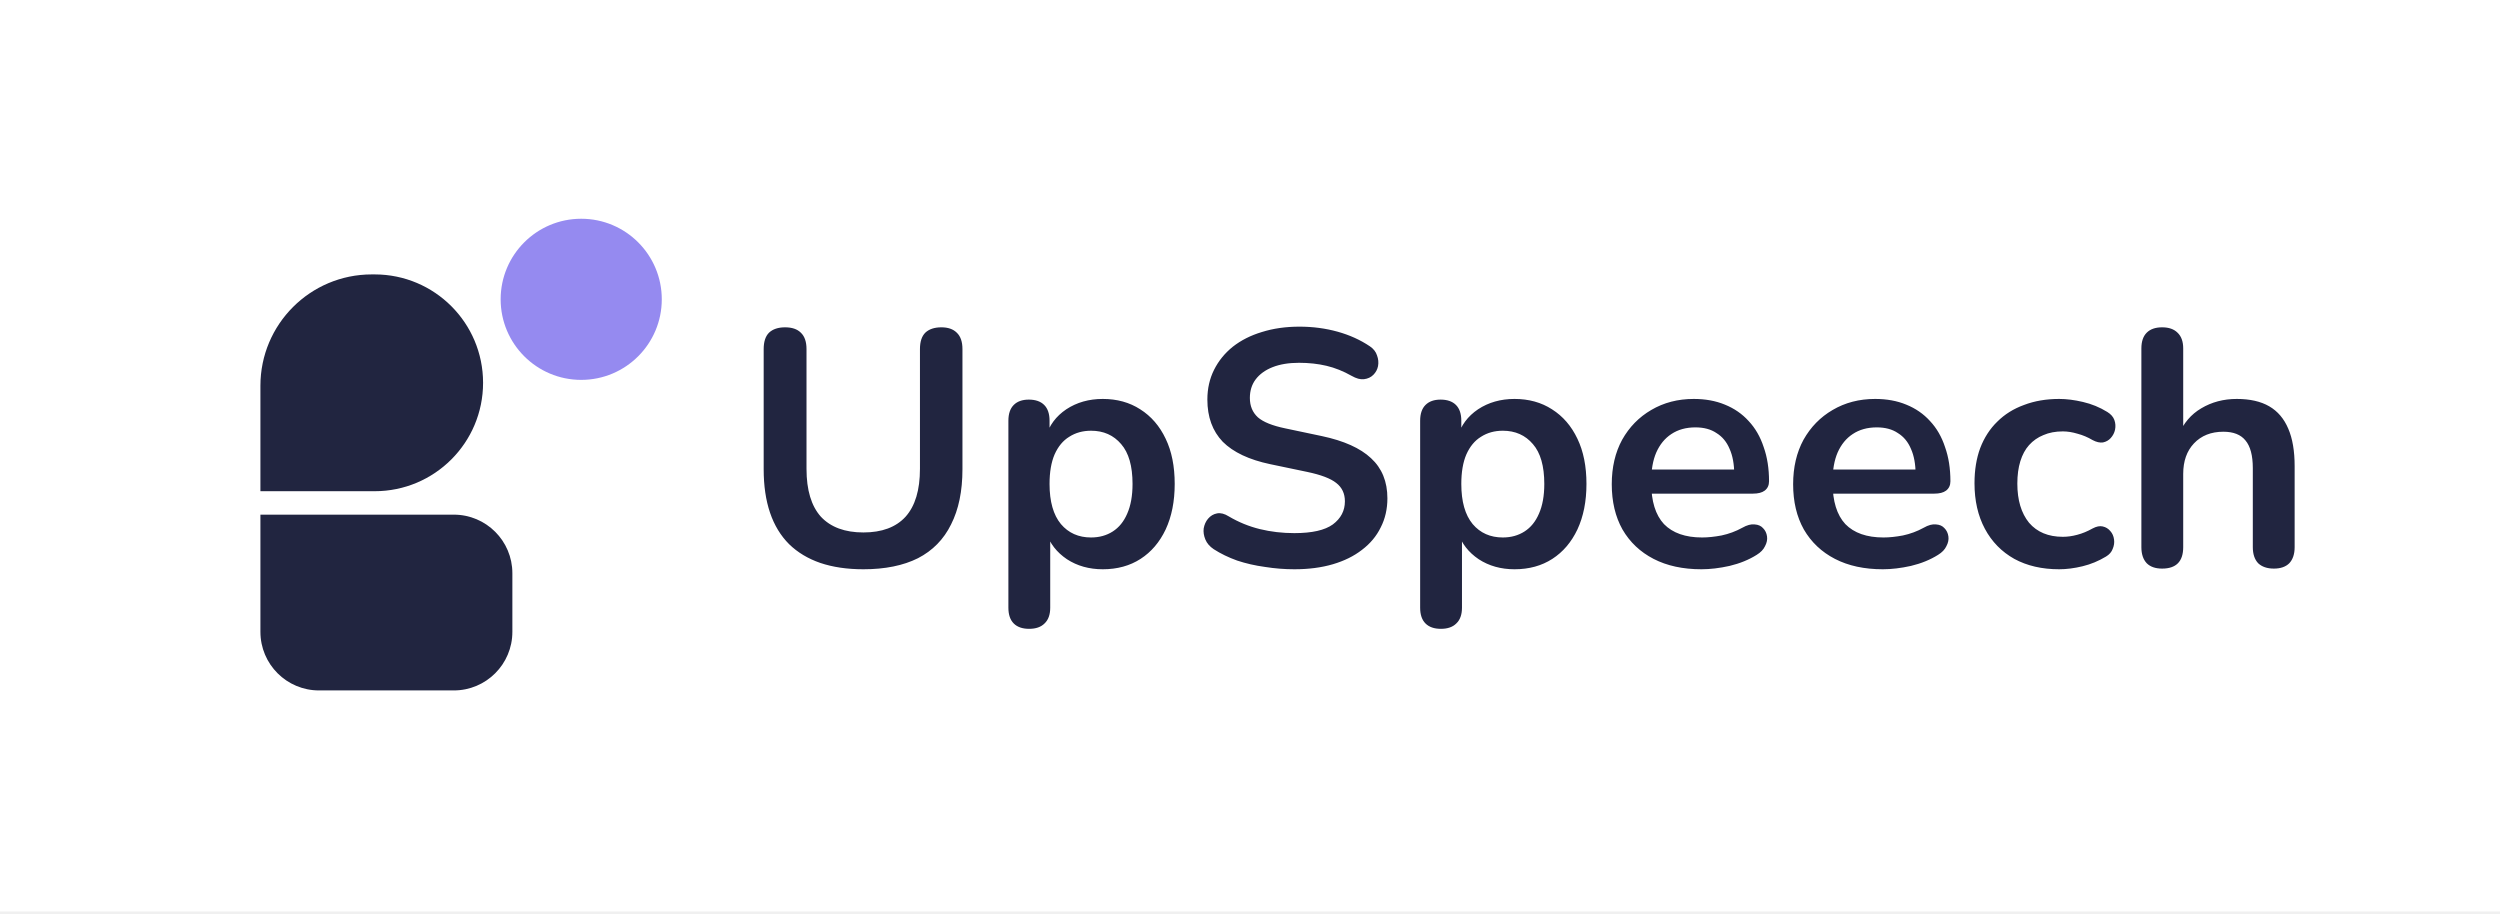
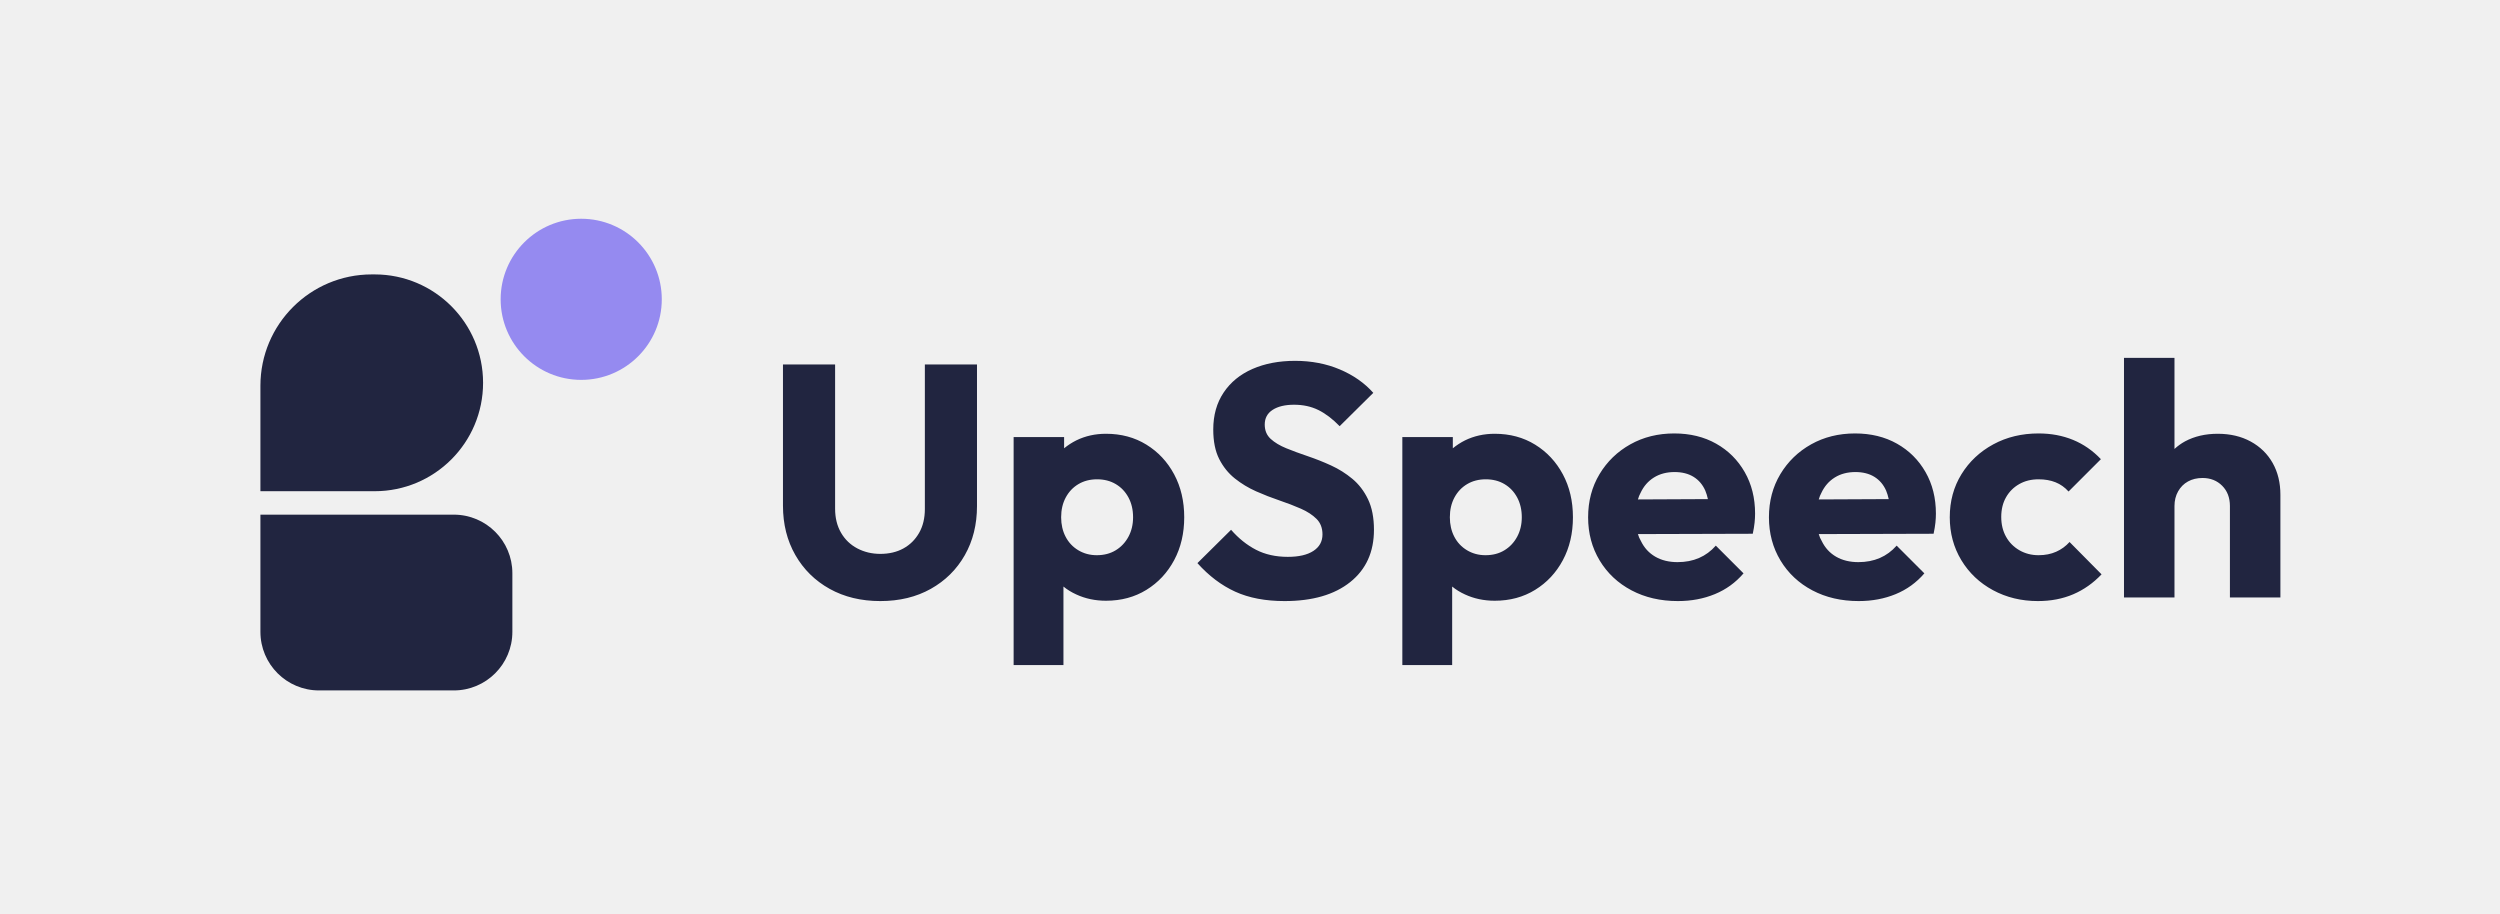
<svg xmlns="http://www.w3.org/2000/svg" width="1024" height="374" viewBox="0 0 1024 374" fill="none">
-   <rect width="1024" height="373.333" fill="white" />
-   <path d="M353.648 233.171C346.977 233.171 341.083 232.303 335.966 230.566C330.94 228.83 326.691 226.272 323.219 222.891C319.747 219.418 317.142 215.124 315.406 210.006C313.67 204.889 312.802 198.95 312.802 192.188V142.981C312.802 139.965 313.533 137.727 314.995 136.265C316.548 134.803 318.741 134.071 321.574 134.071C324.407 134.071 326.554 134.803 328.016 136.265C329.57 137.727 330.346 139.965 330.346 142.981V192.051C330.346 200.732 332.311 207.265 336.24 211.651C340.261 215.946 346.063 218.093 353.648 218.093C361.232 218.093 366.989 215.946 370.918 211.651C374.847 207.265 376.812 200.732 376.812 192.051V142.981C376.812 139.965 377.543 137.727 379.005 136.265C380.559 134.803 382.752 134.071 385.584 134.071C388.326 134.071 390.427 134.803 391.889 136.265C393.443 137.727 394.22 139.965 394.22 142.981V192.188C394.22 201.143 392.666 208.681 389.559 214.804C386.544 220.926 382.021 225.541 375.99 228.648C369.959 231.663 362.511 233.171 353.648 233.171ZM421.534 257.569C418.793 257.569 416.691 256.838 415.229 255.376C413.767 253.913 413.036 251.766 413.036 248.933V172.313C413.036 169.48 413.767 167.333 415.229 165.871C416.691 164.409 418.747 163.678 421.397 163.678C424.139 163.678 426.24 164.409 427.702 165.871C429.164 167.333 429.895 169.48 429.895 172.313V183.004L428.388 178.892C429.758 174.232 432.545 170.486 436.749 167.653C441.043 164.82 446.024 163.404 451.689 163.404C457.537 163.404 462.654 164.82 467.04 167.653C471.518 170.486 474.99 174.506 477.458 179.715C479.925 184.832 481.158 191 481.158 198.219C481.158 205.346 479.925 211.56 477.458 216.86C474.99 222.068 471.564 226.089 467.178 228.922C462.791 231.754 457.629 233.171 451.689 233.171C446.115 233.171 441.226 231.8 437.023 229.059C432.819 226.226 429.987 222.571 428.525 218.093H430.17V248.933C430.17 251.766 429.393 253.913 427.839 255.376C426.377 256.838 424.276 257.569 421.534 257.569ZM446.892 220.149C450.273 220.149 453.242 219.327 455.801 217.682C458.36 216.037 460.324 213.616 461.695 210.418C463.157 207.128 463.888 203.062 463.888 198.219C463.888 190.908 462.335 185.472 459.228 181.908C456.121 178.253 452.009 176.425 446.892 176.425C443.511 176.425 440.541 177.248 437.982 178.892C435.424 180.446 433.413 182.867 431.951 186.157C430.581 189.355 429.895 193.376 429.895 198.219C429.895 205.438 431.449 210.92 434.556 214.667C437.663 218.322 441.775 220.149 446.892 220.149ZM530.175 233.171C526.154 233.171 522.133 232.851 518.113 232.211C514.092 231.663 510.3 230.795 506.736 229.607C503.173 228.328 499.974 226.774 497.142 224.947C495.497 223.85 494.355 222.525 493.715 220.972C493.075 219.418 492.847 217.911 493.03 216.449C493.304 214.895 493.898 213.57 494.811 212.474C495.817 211.286 497.05 210.555 498.512 210.281C499.974 210.006 501.573 210.418 503.31 211.514C507.33 213.89 511.579 215.626 516.057 216.723C520.534 217.819 525.24 218.368 530.175 218.368C537.394 218.368 542.648 217.18 545.937 214.804C549.227 212.337 550.872 209.184 550.872 205.346C550.872 202.148 549.684 199.635 547.308 197.808C545.024 195.98 541.049 194.472 535.383 193.284L520.306 190.132C511.625 188.304 505.137 185.243 500.842 180.948C496.639 176.562 494.537 170.805 494.537 163.678C494.537 159.2 495.451 155.134 497.279 151.479C499.106 147.824 501.665 144.671 504.954 142.021C508.335 139.371 512.31 137.361 516.879 135.99C521.539 134.528 526.657 133.797 532.231 133.797C537.713 133.797 542.922 134.483 547.856 135.853C552.791 137.224 557.223 139.234 561.152 141.884C562.614 142.889 563.573 144.123 564.03 145.585C564.578 147.047 564.715 148.509 564.441 149.971C564.167 151.342 563.528 152.53 562.522 153.535C561.517 154.54 560.238 155.134 558.685 155.317C557.223 155.5 555.532 155.043 553.613 153.946C550.232 152.027 546.805 150.657 543.333 149.834C539.861 149.012 536.114 148.601 532.094 148.601C527.89 148.601 524.281 149.195 521.265 150.382C518.25 151.57 515.92 153.261 514.275 155.454C512.722 157.556 511.945 160.068 511.945 162.993C511.945 166.282 513.041 168.932 515.234 170.942C517.427 172.861 521.174 174.369 526.474 175.466L541.414 178.618C550.461 180.537 557.177 183.553 561.563 187.665C566.04 191.777 568.279 197.259 568.279 204.113C568.279 208.499 567.365 212.474 565.538 216.037C563.802 219.601 561.243 222.662 557.862 225.221C554.573 227.779 550.598 229.744 545.937 231.115C541.277 232.485 536.023 233.171 530.175 233.171ZM590.191 257.569C587.449 257.569 585.348 256.838 583.886 255.376C582.423 253.913 581.692 251.766 581.692 248.933V172.313C581.692 169.48 582.423 167.333 583.886 165.871C585.348 164.409 587.404 163.678 590.054 163.678C592.795 163.678 594.897 164.409 596.359 165.871C597.821 167.333 598.552 169.48 598.552 172.313V183.004L597.044 178.892C598.415 174.232 601.202 170.486 605.405 167.653C609.7 164.82 614.68 163.404 620.345 163.404C626.193 163.404 631.311 164.82 635.697 167.653C640.174 170.486 643.647 174.506 646.114 179.715C648.581 184.832 649.815 191 649.815 198.219C649.815 205.346 648.581 211.56 646.114 216.86C643.647 222.068 640.22 226.089 635.834 228.922C631.448 231.754 626.285 233.171 620.345 233.171C614.771 233.171 609.883 231.8 605.679 229.059C601.476 226.226 598.643 222.571 597.181 218.093H598.826V248.933C598.826 251.766 598.049 253.913 596.496 255.376C595.034 256.838 592.932 257.569 590.191 257.569ZM615.548 220.149C618.929 220.149 621.899 219.327 624.457 217.682C627.016 216.037 628.98 213.616 630.351 210.418C631.813 207.128 632.544 203.062 632.544 198.219C632.544 190.908 630.991 185.472 627.884 181.908C624.777 178.253 620.665 176.425 615.548 176.425C612.167 176.425 609.197 177.248 606.639 178.892C604.08 180.446 602.07 182.867 600.608 186.157C599.237 189.355 598.552 193.376 598.552 198.219C598.552 205.438 600.105 210.92 603.212 214.667C606.319 218.322 610.431 220.149 615.548 220.149ZM696.912 233.171C689.328 233.171 682.794 231.754 677.311 228.922C671.829 226.089 667.58 222.068 664.564 216.86C661.64 211.651 660.178 205.483 660.178 198.356C660.178 191.411 661.594 185.334 664.427 180.126C667.351 174.917 671.326 170.851 676.352 167.927C681.469 164.912 687.272 163.404 693.759 163.404C698.511 163.404 702.76 164.18 706.507 165.734C710.345 167.287 713.588 169.526 716.238 172.45C718.98 175.374 721.036 178.938 722.406 183.141C723.868 187.253 724.599 191.914 724.599 197.122C724.599 198.767 724.006 200.046 722.818 200.96C721.721 201.782 720.122 202.194 718.02 202.194H674.022V192.325H712.538L710.345 194.381C710.345 190.177 709.705 186.659 708.426 183.827C707.238 180.994 705.456 178.847 703.08 177.385C700.796 175.831 697.917 175.054 694.445 175.054C690.607 175.054 687.317 175.968 684.576 177.796C681.926 179.532 679.87 182.045 678.408 185.334C677.037 188.533 676.352 192.371 676.352 196.848V197.808C676.352 205.3 678.088 210.92 681.561 214.667C685.124 218.322 690.333 220.149 697.186 220.149C699.562 220.149 702.212 219.875 705.136 219.327C708.151 218.687 710.984 217.636 713.634 216.174C715.553 215.078 717.244 214.621 718.706 214.804C720.168 214.895 721.31 215.398 722.132 216.312C723.046 217.225 723.594 218.368 723.777 219.738C723.96 221.017 723.686 222.342 722.955 223.713C722.315 225.084 721.173 226.272 719.528 227.277C716.33 229.287 712.629 230.795 708.426 231.8C704.314 232.714 700.476 233.171 696.912 233.171ZM771.201 233.171C763.617 233.171 757.083 231.754 751.601 228.922C746.118 226.089 741.869 222.068 738.853 216.86C735.929 211.651 734.467 205.483 734.467 198.356C734.467 191.411 735.884 185.334 738.716 180.126C741.64 174.917 745.615 170.851 750.641 167.927C755.758 164.912 761.561 163.404 768.049 163.404C772.8 163.404 777.049 164.18 780.796 165.734C784.634 167.287 787.878 169.526 790.527 172.45C793.269 175.374 795.325 178.938 796.695 183.141C798.158 187.253 798.889 191.914 798.889 197.122C798.889 198.767 798.295 200.046 797.107 200.96C796.01 201.782 794.411 202.194 792.309 202.194H748.311V192.325H786.827L784.634 194.381C784.634 190.177 783.994 186.659 782.715 183.827C781.527 180.994 779.745 178.847 777.369 177.385C775.085 175.831 772.206 175.054 768.734 175.054C764.896 175.054 761.606 175.968 758.865 177.796C756.215 179.532 754.159 182.045 752.697 185.334C751.326 188.533 750.641 192.371 750.641 196.848V197.808C750.641 205.3 752.377 210.92 755.85 214.667C759.413 218.322 764.622 220.149 771.475 220.149C773.851 220.149 776.501 219.875 779.425 219.327C782.441 218.687 785.273 217.636 787.923 216.174C789.842 215.078 791.533 214.621 792.995 214.804C794.457 214.895 795.599 215.398 796.421 216.312C797.335 217.225 797.883 218.368 798.066 219.738C798.249 221.017 797.975 222.342 797.244 223.713C796.604 225.084 795.462 226.272 793.817 227.277C790.619 229.287 786.918 230.795 782.715 231.8C778.603 232.714 774.765 233.171 771.201 233.171ZM843.434 233.171C836.398 233.171 830.276 231.754 825.067 228.922C819.859 225.998 815.838 221.886 813.005 216.586C810.173 211.286 808.756 205.072 808.756 197.945C808.756 192.553 809.533 187.756 811.086 183.553C812.731 179.258 815.061 175.648 818.077 172.724C821.092 169.709 824.747 167.424 829.042 165.871C833.337 164.226 838.134 163.404 843.434 163.404C846.45 163.404 849.694 163.815 853.166 164.637C856.73 165.46 860.065 166.83 863.172 168.749C864.634 169.663 865.593 170.76 866.05 172.039C866.507 173.318 866.598 174.643 866.324 176.014C866.05 177.293 865.456 178.435 864.542 179.441C863.72 180.354 862.669 180.948 861.39 181.222C860.111 181.405 858.694 181.085 857.141 180.263C855.131 179.075 853.075 178.207 850.973 177.659C848.871 177.019 846.861 176.699 844.942 176.699C841.926 176.699 839.276 177.202 836.992 178.207C834.708 179.121 832.743 180.491 831.098 182.319C829.545 184.055 828.357 186.248 827.534 188.898C826.712 191.548 826.301 194.609 826.301 198.082C826.301 204.844 827.9 210.189 831.098 214.118C834.388 217.956 839.002 219.875 844.942 219.875C846.861 219.875 848.825 219.601 850.836 219.053C852.937 218.505 855.039 217.636 857.141 216.449C858.694 215.626 860.065 215.352 861.253 215.626C862.532 215.9 863.583 216.54 864.405 217.545C865.228 218.459 865.73 219.601 865.913 220.972C866.096 222.251 865.913 223.53 865.365 224.81C864.908 226.089 863.994 227.14 862.624 227.962C859.608 229.79 856.41 231.115 853.029 231.937C849.648 232.76 846.45 233.171 843.434 233.171ZM885.607 232.897C882.865 232.897 880.764 232.166 879.302 230.704C877.84 229.15 877.109 226.957 877.109 224.124V142.707C877.109 139.874 877.84 137.727 879.302 136.265C880.764 134.803 882.865 134.071 885.607 134.071C888.348 134.071 890.45 134.803 891.912 136.265C893.465 137.727 894.242 139.874 894.242 142.707V178.207H892.323C894.333 173.364 897.44 169.709 901.644 167.242C905.938 164.683 910.781 163.404 916.173 163.404C921.564 163.404 925.996 164.409 929.468 166.419C932.941 168.43 935.545 171.491 937.281 175.603C939.017 179.623 939.885 184.74 939.885 190.954V224.124C939.885 226.957 939.154 229.15 937.692 230.704C936.23 232.166 934.128 232.897 931.387 232.897C928.646 232.897 926.498 232.166 924.945 230.704C923.483 229.15 922.752 226.957 922.752 224.124V191.777C922.752 186.568 921.747 182.776 919.736 180.4C917.817 178.024 914.802 176.836 910.69 176.836C905.664 176.836 901.644 178.435 898.628 181.634C895.704 184.74 894.242 188.898 894.242 194.107V224.124C894.242 229.972 891.364 232.897 885.607 232.897Z" fill="#212540" />
+   <rect width="1024" height="373.333" fill="none" />
+   <path d="M360.576 246.198L360.576 246.198Q348.817 246.198 339.829 241.197Q330.841 236.196 325.772 227.343Q320.704 218.490 320.704 207.137L320.704 207.137L320.704 149.289L342.059 149.289L342.059 208.353Q342.059 214.030 344.492 218.220Q346.925 222.410 351.182 224.640Q355.440 226.870 360.576 226.870L360.576 226.870Q365.982 226.870 370.037 224.640Q374.092 222.410 376.457 218.287Q378.822 214.165 378.822 208.488L378.822 208.488L378.822 149.289L400.177 149.289L400.177 207.272Q400.177 218.625 395.176 227.411Q390.175 236.196 381.255 241.197Q372.335 246.198 360.576 246.198ZM453.024 246.063L453.024 246.063Q446.401 246.063 440.860 243.495L440.860 243.495Q437.886 242.143 435.589 240.251L435.589 240.251L435.589 272.418L415.180 272.418L415.180 179.024L435.859 179.024L435.859 183.619Q438.157 181.727 440.860 180.376L440.860 180.376Q446.401 177.672 453.024 177.672L453.024 177.672Q462.350 177.672 469.581 182.133Q476.812 186.593 480.934 194.297Q485.057 202.001 485.057 211.867Q485.057 221.734 480.934 229.438Q476.812 237.142 469.581 241.602Q462.350 246.063 453.024 246.063ZM449.240 227.411L449.240 227.411Q453.700 227.411 457.011 225.383Q460.323 223.356 462.215 219.842Q464.107 216.328 464.107 211.867L464.107 211.867Q464.107 207.272 462.215 203.758Q460.323 200.244 457.011 198.284Q453.700 196.324 449.375 196.324Q445.050 196.324 441.738 198.284Q438.427 200.244 436.535 203.758Q434.643 207.272 434.643 211.867L434.643 211.867Q434.643 216.328 436.467 219.842Q438.292 223.356 441.671 225.383Q445.050 227.411 449.240 227.411ZM526.145 246.198L526.145 246.198Q514.386 246.198 505.939 242.346Q497.491 238.494 490.463 230.654L490.463 230.654L504.249 217.003Q508.845 222.275 514.454 225.181Q520.063 228.086 527.496 228.086L527.496 228.086Q534.254 228.086 537.971 225.654Q541.688 223.221 541.688 218.896L541.688 218.896Q541.688 214.976 539.255 212.543Q536.822 210.110 532.835 208.353Q528.848 206.596 524.050 204.974Q519.252 203.352 514.521 201.257Q509.791 199.163 505.804 195.986Q501.816 192.810 499.383 188.012Q496.951 183.214 496.951 175.915L496.951 175.915Q496.951 167.130 501.208 160.778Q505.466 154.425 513.034 151.114Q520.603 147.802 530.470 147.802L530.470 147.802Q540.472 147.802 548.784 151.316Q557.096 154.831 562.502 160.913L562.502 160.913L548.716 174.564Q544.391 170.103 539.999 167.941Q535.606 165.778 530.064 165.778L530.064 165.778Q524.523 165.778 521.279 167.873Q518.035 169.968 518.035 173.888L518.035 173.888Q518.035 177.537 520.468 179.767Q522.901 181.997 526.888 183.619Q530.875 185.241 535.674 186.863Q540.472 188.485 545.202 190.648Q549.933 192.810 553.920 196.121Q557.907 199.433 560.340 204.501Q562.773 209.570 562.773 217.003L562.773 217.003Q562.773 230.654 553.041 238.426Q543.310 246.198 526.145 246.198ZM612.241 246.063L612.241 246.063Q605.618 246.063 600.077 243.495L600.077 243.495Q597.103 242.143 594.805 240.251L594.805 240.251L594.805 272.418L574.396 272.418L574.396 179.024L595.076 179.024L595.076 183.619Q597.373 181.727 600.077 180.376L600.077 180.376Q605.618 177.672 612.241 177.672L612.241 177.672Q621.567 177.672 628.798 182.133Q636.029 186.593 640.151 194.297Q644.273 202.001 644.273 211.867Q644.273 221.734 640.151 229.438Q636.029 237.142 628.798 241.602Q621.567 246.063 612.241 246.063ZM608.456 227.411L608.456 227.411Q612.917 227.411 616.228 225.383Q619.539 223.356 621.432 219.842Q623.324 216.328 623.324 211.867L623.324 211.867Q623.324 207.272 621.432 203.758Q619.539 200.244 616.228 198.284Q612.917 196.324 608.592 196.324Q604.266 196.324 600.955 198.284Q597.644 200.244 595.751 203.758Q593.859 207.272 593.859 211.867L593.859 211.867Q593.859 216.328 595.684 219.842Q597.509 223.356 600.887 225.383Q604.266 227.411 608.456 227.411ZM687.254 246.198L687.254 246.198Q676.576 246.198 668.264 241.805Q659.952 237.412 655.221 229.573Q650.491 221.734 650.491 211.867Q650.491 202.001 655.154 194.229Q659.817 186.458 667.791 181.997Q675.765 177.537 685.767 177.537L685.767 177.537Q695.498 177.537 702.932 181.727Q710.366 185.917 714.623 193.351Q718.881 200.784 718.881 210.381L718.881 210.381Q718.881 212.138 718.678 214.098Q718.475 216.057 717.935 218.625L717.935 218.625L670.900 218.761Q671.305 220.247 672.116 221.599L672.116 221.599Q674.143 225.789 677.995 228.019Q681.847 230.249 687.119 230.249L687.119 230.249Q691.984 230.249 695.904 228.559Q699.823 226.870 702.797 223.491L702.797 223.491L714.150 234.844Q709.285 240.521 702.391 243.359Q695.498 246.198 687.254 246.198ZM670.900 204.569L670.900 204.569L699.553 204.434Q699.148 202.541 698.472 200.920L698.472 200.920Q696.850 197.270 693.674 195.311Q690.498 193.351 685.902 193.351L685.902 193.351Q681.036 193.351 677.455 195.581Q673.873 197.811 671.981 201.866L671.981 201.866Q671.305 203.082 670.900 204.569ZM761.321 246.198L761.321 246.198Q750.643 246.198 742.331 241.805Q734.019 237.412 729.288 229.573Q724.557 221.734 724.557 211.867Q724.557 202.001 729.220 194.229Q733.883 186.458 741.858 181.997Q749.832 177.537 759.834 177.537L759.834 177.537Q769.565 177.537 776.999 181.727Q784.433 185.917 788.690 193.351Q792.948 200.784 792.948 210.381L792.948 210.381Q792.948 212.138 792.745 214.098Q792.542 216.057 792.002 218.625L792.002 218.625L744.966 218.761Q745.372 220.247 746.183 221.599L746.183 221.599Q748.210 225.789 752.062 228.019Q755.914 230.249 761.185 230.249L761.185 230.249Q766.051 230.249 769.971 228.559Q773.890 226.870 776.864 223.491L776.864 223.491L788.217 234.844Q783.351 240.521 776.458 243.359Q769.565 246.198 761.321 246.198ZM744.966 204.569L744.966 204.569L773.620 204.434Q773.214 202.541 772.539 200.920L772.539 200.920Q770.917 197.270 767.741 195.311Q764.564 193.351 759.969 193.351L759.969 193.351Q755.103 193.351 751.522 195.581Q747.940 197.811 746.048 201.866L746.048 201.866Q745.372 203.082 744.966 204.569ZM834.712 246.198L834.712 246.198Q824.575 246.198 816.330 241.737Q808.085 237.277 803.355 229.438Q798.624 221.599 798.624 211.867L798.624 211.867Q798.624 202.001 803.422 194.229Q808.221 186.458 816.465 181.997Q824.710 177.537 834.982 177.537L834.982 177.537Q842.686 177.537 849.106 180.173Q855.526 182.808 860.527 188.080L860.527 188.080L847.281 201.325Q844.984 198.757 841.943 197.541Q838.901 196.324 834.982 196.324L834.982 196.324Q830.522 196.324 827.075 198.284Q823.629 200.244 821.669 203.690Q819.709 207.137 819.709 211.732L819.709 211.732Q819.709 216.328 821.669 219.842Q823.629 223.356 827.143 225.383Q830.657 227.411 834.982 227.411L834.982 227.411Q839.037 227.411 842.213 225.991Q845.389 224.572 847.687 222.004L847.687 222.004L860.797 235.250Q855.661 240.656 849.174 243.427Q842.686 246.198 834.712 246.198ZM934.053 244.711L913.374 244.711L913.374 207.272Q913.374 202.136 910.198 198.960Q907.021 195.784 902.156 195.784L902.156 195.784Q898.777 195.784 896.209 197.203Q893.641 198.622 892.154 201.257Q890.667 203.893 890.667 207.272L890.667 207.272L890.667 244.711L869.988 244.711L869.988 146.586L890.667 146.586L890.667 183.890Q892.559 182.133 894.992 180.781L894.992 180.781Q900.804 177.672 908.373 177.672L908.373 177.672Q916.077 177.672 921.889 180.849Q927.701 184.025 930.877 189.634Q934.053 195.243 934.053 202.677L934.053 202.677L934.053 244.711Z" fill="#212540" />
  <path d="M106.667 158C106.667 132.816 127.082 112.4 152.266 112.4H153.466C177.988 112.4 197.867 132.279 197.867 156.8C197.867 181.322 177.988 201.2 153.466 201.2H106.667V158Z" fill="#212540" />
  <path d="M106.667 210.8H185.866C199.121 210.8 209.867 221.545 209.867 234.8V258.8C209.867 272.055 199.121 282.8 185.867 282.8H130.667C117.412 282.8 106.667 272.055 106.667 258.8V210.8Z" fill="#212540" />
  <circle cx="238.066" cy="122.6" r="33" fill="#958AF0" />
</svg>
